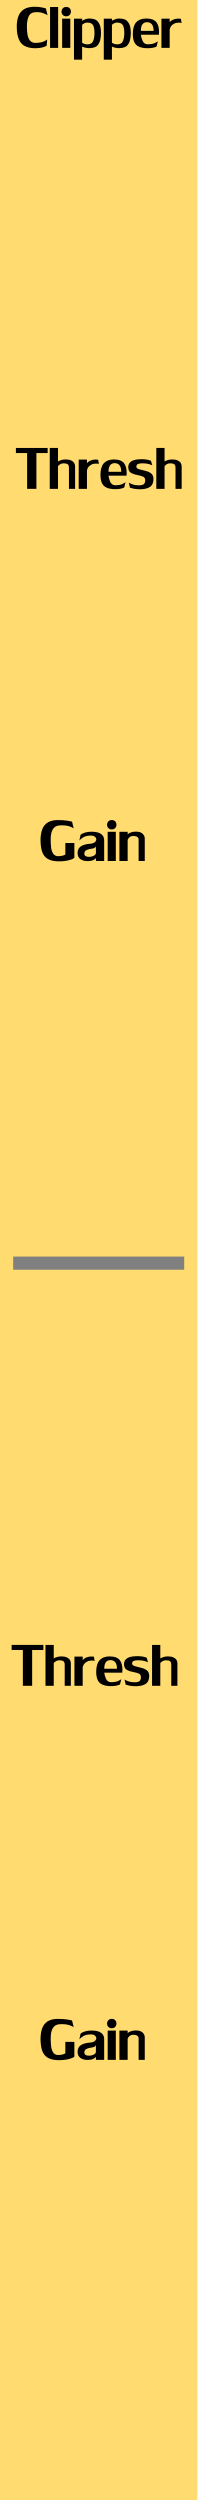
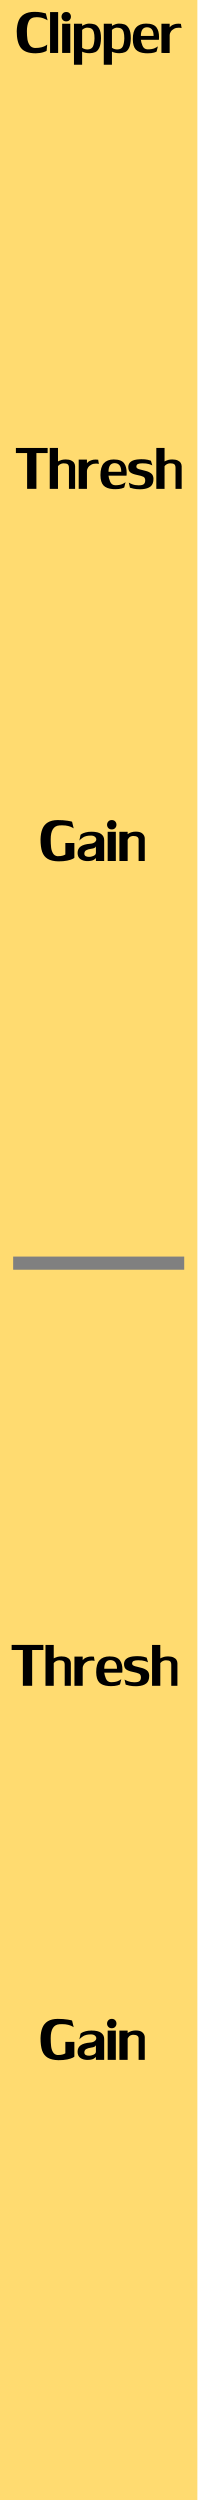
<svg xmlns="http://www.w3.org/2000/svg" width="30" height="380" viewBox="0 0 30 380" id="svg14650" version="1.1">
  <defs id="defs14652" />
  <g id="layer1" transform="translate(0,-672.3622)">
    <rect style="fill:#ffd558;fill-opacity:0.852;stroke:none;stroke-width:2.756;stroke-linejoin:round;stroke-miterlimit:4;stroke-dasharray:none;stroke-opacity:1" id="rect15200" width="30" height="380" x="0" y="672.362" />
-     <path id="path894" style="font-style:normal;font-variant:normal;font-weight:normal;font-stretch:normal;font-size:13.333px;line-height:1.25;font-family:LilyUPC;-inkscape-font-specification:LilyUPC;font-variant-ligatures:normal;font-variant-caps:normal;font-variant-numeric:normal;font-feature-settings:normal;text-align:start;letter-spacing:0px;word-spacing:0px;writing-mode:lr-tb;text-anchor:start;fill:#000000;fill-opacity:1;stroke:none" d="m 7.09,679.297 q 0,0.065 -0.482,0.225 -0.479,0.156 -1.172,0.173 -1.615,0 -2.256,-0.817 -0.638,-0.82 -0.638,-2.555 0.033,-0.934 0.286,-1.572 0.257,-0.638 0.84,-0.993 0.583,-0.355 1.569,-0.368 0.589,0 1.058,0.091 0.472,0.088 0.674,0.15 l 0.267,1.051 q -0.173,-0.12 -0.618,-0.299 -0.446,-0.179 -1.074,-0.179 -0.866,0 -1.162,0.605 -0.293,0.605 -0.293,1.514 0,0.7 0.078,1.234 0.081,0.534 0.352,0.915 0.273,0.381 0.798,0.413 0.615,0 1.025,-0.114 0.41,-0.117 0.632,-0.264 0.202,-0.13 0.202,-0.143 0,0 -0.003,0 z" />
-     <path id="path896" style="font-style:normal;font-variant:normal;font-weight:normal;font-stretch:normal;font-size:13.333px;line-height:1.25;font-family:LilyUPC;-inkscape-font-specification:LilyUPC;font-variant-ligatures:normal;font-variant-caps:normal;font-variant-numeric:normal;font-feature-settings:normal;text-align:start;letter-spacing:0px;word-spacing:0px;writing-mode:lr-tb;text-anchor:start;fill:#000000;fill-opacity:1;stroke:none" d="m 7.61,679.642 v -6.214 h 1.227 v 6.214 z" />
-     <path id="path898" style="font-style:normal;font-variant:normal;font-weight:normal;font-stretch:normal;font-size:13.333px;line-height:1.25;font-family:LilyUPC;-inkscape-font-specification:LilyUPC;font-variant-ligatures:normal;font-variant-caps:normal;font-variant-numeric:normal;font-feature-settings:normal;text-align:start;letter-spacing:0px;word-spacing:0px;writing-mode:lr-tb;text-anchor:start;fill:#000000;fill-opacity:1;stroke:none" d="m 9.446,679.642 v -4.44 h 1.24 v 4.44 z m 0.628,-6.227 q 0.332,0 0.518,0.208 0.189,0.208 0.189,0.498 0,0.296 -0.192,0.508 -0.189,0.212 -0.527,0.212 -0.326,0 -0.518,-0.212 -0.192,-0.215 -0.192,-0.495 0,-0.286 0.192,-0.501 0.192,-0.218 0.531,-0.218 z" />
-     <path id="path900" style="font-style:normal;font-variant:normal;font-weight:normal;font-stretch:normal;font-size:13.333px;line-height:1.25;font-family:LilyUPC;-inkscape-font-specification:LilyUPC;font-variant-ligatures:normal;font-variant-caps:normal;font-variant-numeric:normal;font-feature-settings:normal;text-align:start;letter-spacing:0px;word-spacing:0px;writing-mode:lr-tb;text-anchor:start;fill:#000000;fill-opacity:1;stroke:none" d="m 11.243,681.429 v -6.227 h 1.24 v 0.319 q 0,0 0,0 0,-0.003 0.163,-0.091 0.166,-0.091 0.391,-0.166 0.225,-0.075 0.488,-0.088 0.475,0 0.853,0.12 0.381,0.117 0.677,0.612 0.296,0.492 0.296,1.494 -0.02,0.96 -0.264,1.458 -0.244,0.498 -0.599,0.651 -0.352,0.15 -0.846,0.169 -0.684,0 -1.159,-0.238 v 1.986 z m 1.24,-5.28 v 2.705 q 0.059,0.052 0.247,0.143 0.192,0.088 0.527,0.111 0.641,0 0.863,-0.436 0.221,-0.439 0.244,-1.243 0,-0.602 -0.104,-0.957 -0.101,-0.358 -0.348,-0.521 -0.247,-0.163 -0.697,-0.163 -0.293,0.033 -0.514,0.179 -0.218,0.143 -0.218,0.182 z" />
-     <path id="path902" style="font-style:normal;font-variant:normal;font-weight:normal;font-stretch:normal;font-size:13.333px;line-height:1.25;font-family:LilyUPC;-inkscape-font-specification:LilyUPC;font-variant-ligatures:normal;font-variant-caps:normal;font-variant-numeric:normal;font-feature-settings:normal;text-align:start;letter-spacing:0px;word-spacing:0px;writing-mode:lr-tb;text-anchor:start;fill:#000000;fill-opacity:1;stroke:none" d="m 15.775,681.429 v -6.227 h 1.24 v 0.319 q 0,0 0,0 0,-0.003 0.163,-0.091 0.166,-0.091 0.391,-0.166 0.225,-0.075 0.488,-0.088 0.475,0 0.853,0.12 0.381,0.117 0.677,0.612 0.296,0.492 0.296,1.494 -0.02,0.96 -0.264,1.458 -0.244,0.498 -0.599,0.651 -0.352,0.15 -0.846,0.169 -0.684,0 -1.159,-0.238 v 1.986 z m 1.24,-5.28 v 2.705 q 0.059,0.052 0.247,0.143 0.192,0.088 0.527,0.111 0.641,0 0.863,-0.436 0.221,-0.439 0.244,-1.243 0,-0.602 -0.104,-0.957 -0.101,-0.358 -0.348,-0.521 -0.247,-0.163 -0.697,-0.163 -0.293,0.033 -0.514,0.179 -0.218,0.143 -0.218,0.182 z" />
-     <path id="path904" style="font-style:normal;font-variant:normal;font-weight:normal;font-stretch:normal;font-size:13.333px;line-height:1.25;font-family:LilyUPC;-inkscape-font-specification:LilyUPC;font-variant-ligatures:normal;font-variant-caps:normal;font-variant-numeric:normal;font-feature-settings:normal;text-align:start;letter-spacing:0px;word-spacing:0px;writing-mode:lr-tb;text-anchor:start;fill:#000000;fill-opacity:1;stroke:none" d="m 21.413,677.643 q 0.029,0.352 0.241,0.889 0.212,0.537 0.771,0.563 0.684,0 1.071,-0.173 0.387,-0.176 0.505,-0.293 l -0.189,0.771 q 0,0.068 -0.387,0.182 -0.387,0.111 -0.986,0.111 -0.238,0 -0.371,-0.013 -0.97,-0.072 -1.423,-0.557 -0.449,-0.488 -0.459,-1.562 0,-1.23 0.511,-1.803 0.514,-0.573 1.504,-0.583 1.188,0 1.611,0.625 0.361,0.518 0.361,1.4 0,0.166 -0.01,0.283 -0.01,0.114 -0.016,0.16 z m 0.908,-1.908 q -0.908,0.029 -0.908,1.318 h 1.934 q 0,-1.318 -1.025,-1.318 z" />
-     <path id="path906" style="font-style:normal;font-variant:normal;font-weight:normal;font-stretch:normal;font-size:13.333px;line-height:1.25;font-family:LilyUPC;-inkscape-font-specification:LilyUPC;font-variant-ligatures:normal;font-variant-caps:normal;font-variant-numeric:normal;font-feature-settings:normal;text-align:start;letter-spacing:0px;word-spacing:0px;writing-mode:lr-tb;text-anchor:start;fill:#000000;fill-opacity:1;stroke:none" d="m 24.538,679.642 v -4.44 h 1.253 v 0.547 q 0.006,-0.007 0.075,-0.091 0.072,-0.088 0.212,-0.182 0.14,-0.094 0.381,-0.179 0.257,-0.107 0.654,-0.107 0.306,0 0.384,0.026 l 0.107,0.641 q -0.228,-0.055 -0.426,-0.055 -0.433,0 -0.719,0.163 -0.322,0.16 -0.495,0.436 -0.173,0.277 -0.173,0.508 v 2.734 z" />
+     <path id="path894" style="font-style:normal;font-variant:normal;font-weight:normal;font-stretch:normal;font-size:13.333px;line-height:1.25;font-family:LilyUPC;-inkscape-font-specification:LilyUPC;font-variant-ligatures:normal;font-variant-caps:normal;font-variant-numeric:normal;font-feature-settings:normal;text-align:start;letter-spacing:0px;word-spacing:0px;writing-mode:lr-tb;text-anchor:start;fill:#000000;fill-opacity:1;stroke:none" d="m 7.09,680.068 q 0,0.065 -0.482,0.225 -0.479,0.156 -1.172,0.173 -1.615,0 -2.256,-0.817 -0.638,-0.82 -0.638,-2.555 0.033,-0.934 0.286,-1.572 0.257,-0.638 0.84,-0.993 0.583,-0.355 1.569,-0.368 0.589,0 1.058,0.091 0.472,0.088 0.674,0.15 l 0.267,1.051 q -0.173,-0.12 -0.618,-0.299 -0.446,-0.179 -1.074,-0.179 -0.866,0 -1.162,0.605 -0.293,0.605 -0.293,1.514 0,0.7 0.078,1.234 0.081,0.534 0.352,0.915 0.273,0.381 0.798,0.413 0.615,0 1.025,-0.114 0.41,-0.117 0.632,-0.264 0.202,-0.13 0.202,-0.143 0,0 -0.003,0 z" />
+     <path id="path896" style="font-style:normal;font-variant:normal;font-weight:normal;font-stretch:normal;font-size:13.333px;line-height:1.25;font-family:LilyUPC;-inkscape-font-specification:LilyUPC;font-variant-ligatures:normal;font-variant-caps:normal;font-variant-numeric:normal;font-feature-settings:normal;text-align:start;letter-spacing:0px;word-spacing:0px;writing-mode:lr-tb;text-anchor:start;fill:#000000;fill-opacity:1;stroke:none" d="m 7.61,680.413 v -6.214 h 1.227 v 6.214 z" />
+     <path id="path898" style="font-style:normal;font-variant:normal;font-weight:normal;font-stretch:normal;font-size:13.333px;line-height:1.25;font-family:LilyUPC;-inkscape-font-specification:LilyUPC;font-variant-ligatures:normal;font-variant-caps:normal;font-variant-numeric:normal;font-feature-settings:normal;text-align:start;letter-spacing:0px;word-spacing:0px;writing-mode:lr-tb;text-anchor:start;fill:#000000;fill-opacity:1;stroke:none" d="m 9.446,680.413 v -4.44 h 1.24 v 4.44 z m 0.628,-6.227 q 0.332,0 0.518,0.208 0.189,0.208 0.189,0.498 0,0.296 -0.192,0.508 -0.189,0.212 -0.527,0.212 -0.326,0 -0.518,-0.212 -0.192,-0.215 -0.192,-0.495 0,-0.286 0.192,-0.501 0.192,-0.218 0.531,-0.218 z" />
+     <path id="path900" style="font-style:normal;font-variant:normal;font-weight:normal;font-stretch:normal;font-size:13.333px;line-height:1.25;font-family:LilyUPC;-inkscape-font-specification:LilyUPC;font-variant-ligatures:normal;font-variant-caps:normal;font-variant-numeric:normal;font-feature-settings:normal;text-align:start;letter-spacing:0px;word-spacing:0px;writing-mode:lr-tb;text-anchor:start;fill:#000000;fill-opacity:1;stroke:none" d="m 11.243,682.201 v -6.227 h 1.24 v 0.319 q 0,0 0,0 0,-0.003 0.163,-0.091 0.166,-0.091 0.391,-0.166 0.225,-0.075 0.488,-0.088 0.475,0 0.853,0.12 0.381,0.117 0.677,0.612 0.296,0.492 0.296,1.494 -0.02,0.96 -0.264,1.458 -0.244,0.498 -0.599,0.651 -0.352,0.15 -0.846,0.169 -0.684,0 -1.159,-0.238 v 1.986 z m 1.24,-5.28 v 2.705 q 0.059,0.052 0.247,0.143 0.192,0.088 0.527,0.111 0.641,0 0.863,-0.436 0.221,-0.439 0.244,-1.243 0,-0.602 -0.104,-0.957 -0.101,-0.358 -0.348,-0.521 -0.247,-0.163 -0.697,-0.163 -0.293,0.033 -0.514,0.179 -0.218,0.143 -0.218,0.182 z" />
+     <path id="path902" style="font-style:normal;font-variant:normal;font-weight:normal;font-stretch:normal;font-size:13.333px;line-height:1.25;font-family:LilyUPC;-inkscape-font-specification:LilyUPC;font-variant-ligatures:normal;font-variant-caps:normal;font-variant-numeric:normal;font-feature-settings:normal;text-align:start;letter-spacing:0px;word-spacing:0px;writing-mode:lr-tb;text-anchor:start;fill:#000000;fill-opacity:1;stroke:none" d="m 15.775,682.201 v -6.227 h 1.24 v 0.319 q 0,0 0,0 0,-0.003 0.163,-0.091 0.166,-0.091 0.391,-0.166 0.225,-0.075 0.488,-0.088 0.475,0 0.853,0.12 0.381,0.117 0.677,0.612 0.296,0.492 0.296,1.494 -0.02,0.96 -0.264,1.458 -0.244,0.498 -0.599,0.651 -0.352,0.15 -0.846,0.169 -0.684,0 -1.159,-0.238 v 1.986 z m 1.24,-5.28 v 2.705 q 0.059,0.052 0.247,0.143 0.192,0.088 0.527,0.111 0.641,0 0.863,-0.436 0.221,-0.439 0.244,-1.243 0,-0.602 -0.104,-0.957 -0.101,-0.358 -0.348,-0.521 -0.247,-0.163 -0.697,-0.163 -0.293,0.033 -0.514,0.179 -0.218,0.143 -0.218,0.182 z" />
+     <path id="path904" style="font-style:normal;font-variant:normal;font-weight:normal;font-stretch:normal;font-size:13.333px;line-height:1.25;font-family:LilyUPC;-inkscape-font-specification:LilyUPC;font-variant-ligatures:normal;font-variant-caps:normal;font-variant-numeric:normal;font-feature-settings:normal;text-align:start;letter-spacing:0px;word-spacing:0px;writing-mode:lr-tb;text-anchor:start;fill:#000000;fill-opacity:1;stroke:none" d="m 21.413,678.415 q 0.029,0.352 0.241,0.889 0.212,0.537 0.771,0.563 0.684,0 1.071,-0.173 0.387,-0.176 0.505,-0.293 l -0.189,0.771 q 0,0.068 -0.387,0.182 -0.387,0.111 -0.986,0.111 -0.238,0 -0.371,-0.013 -0.97,-0.072 -1.423,-0.557 -0.449,-0.488 -0.459,-1.562 0,-1.23 0.511,-1.803 0.514,-0.573 1.504,-0.583 1.188,0 1.611,0.625 0.361,0.518 0.361,1.4 0,0.166 -0.01,0.283 -0.01,0.114 -0.016,0.16 z m 0.908,-1.908 q -0.908,0.029 -0.908,1.318 h 1.934 q 0,-1.318 -1.025,-1.318 z" />
+     <path id="path906" style="font-style:normal;font-variant:normal;font-weight:normal;font-stretch:normal;font-size:13.333px;line-height:1.25;font-family:LilyUPC;-inkscape-font-specification:LilyUPC;font-variant-ligatures:normal;font-variant-caps:normal;font-variant-numeric:normal;font-feature-settings:normal;text-align:start;letter-spacing:0px;word-spacing:0px;writing-mode:lr-tb;text-anchor:start;fill:#000000;fill-opacity:1;stroke:none" d="m 24.538,680.413 v -4.44 h 1.253 v 0.547 q 0.006,-0.007 0.075,-0.091 0.072,-0.088 0.212,-0.182 0.14,-0.094 0.381,-0.179 0.257,-0.107 0.654,-0.107 0.306,0 0.384,0.026 l 0.107,0.641 q -0.228,-0.055 -0.426,-0.055 -0.433,0 -0.719,0.163 -0.322,0.16 -0.495,0.436 -0.173,0.277 -0.173,0.508 v 2.734 z" />
    <path id="path885" style="font-style:normal;font-variant:normal;font-weight:normal;font-stretch:normal;font-size:13.333px;line-height:1.25;font-family:LilyUPC;-inkscape-font-specification:LilyUPC;font-variant-ligatures:normal;font-variant-caps:normal;font-variant-numeric:normal;font-feature-settings:normal;text-align:start;letter-spacing:0px;word-spacing:0px;writing-mode:lr-tb;text-anchor:start;fill:#000000;fill-opacity:1;stroke:none" d="m 11.304,800.503 v 2.24 q 0,0.042 -0.273,0.179 -0.27,0.137 -0.82,0.254 -0.547,0.114 -1.331,0.114 -1.032,-0.023 -1.631,-0.381 -0.596,-0.358 -0.843,-1.074 -0.247,-0.719 -0.247,-1.891 0.026,-0.944 0.286,-1.585 0.26,-0.645 0.827,-0.99 0.566,-0.345 1.488,-0.358 0.876,0 1.527,0.107 0.651,0.104 0.671,0.16 l 0.241,0.999 q 0,0 0,0 0,-0.01 -0.215,-0.13 -0.234,-0.13 -0.615,-0.231 -0.381,-0.104 -0.928,-0.104 -0.254,0 -0.4,0.013 -1.335,0.085 -1.335,2.119 0,0.703 0.062,1.23 0.062,0.524 0.293,0.905 0.231,0.381 0.687,0.426 0.557,0 0.837,-0.101 0.28,-0.101 0.348,-0.166 v -1.735 z" />
    <path id="path887" style="font-style:normal;font-variant:normal;font-weight:normal;font-stretch:normal;font-size:13.333px;line-height:1.25;font-family:LilyUPC;-inkscape-font-specification:LilyUPC;font-variant-ligatures:normal;font-variant-caps:normal;font-variant-numeric:normal;font-feature-settings:normal;text-align:start;letter-spacing:0px;word-spacing:0px;writing-mode:lr-tb;text-anchor:start;fill:#000000;fill-opacity:1;stroke:none" d="m 14.579,803.237 v -0.465 q -0.052,0.12 -0.352,0.299 -0.296,0.179 -1.009,0.179 -0.609,-0.023 -1.012,-0.312 -0.404,-0.29 -0.413,-0.915 0,-0.671 0.479,-1.006 0.482,-0.335 1.442,-0.407 0.443,-0.036 0.68,-0.225 0.241,-0.192 0.241,-0.43 0,-0.241 -0.221,-0.413 -0.218,-0.173 -0.592,-0.173 -0.771,0 -1.201,0.286 -0.426,0.283 -0.56,0.475 l 0.186,-0.882 q 0,-0.023 0.202,-0.14 0.205,-0.117 0.57,-0.218 0.365,-0.104 0.869,-0.107 1.029,0 1.488,0.352 0.459,0.348 0.459,0.915 v 3.187 z m -0.612,-0.693 q 0.612,-0.166 0.612,-0.534 v -1.012 q -0.003,0.01 -0.046,0.094 -0.042,0.081 -0.192,0.163 -0.15,0.081 -0.456,0.117 -0.521,0.072 -0.794,0.234 -0.273,0.16 -0.273,0.55 0.042,0.452 0.723,0.452 0.205,0 0.426,-0.065 z" />
    <path id="path889" style="font-style:normal;font-variant:normal;font-weight:normal;font-stretch:normal;font-size:13.333px;line-height:1.25;font-family:LilyUPC;-inkscape-font-specification:LilyUPC;font-variant-ligatures:normal;font-variant-caps:normal;font-variant-numeric:normal;font-feature-settings:normal;text-align:start;letter-spacing:0px;word-spacing:0px;writing-mode:lr-tb;text-anchor:start;fill:#000000;fill-opacity:1;stroke:none" d="m 16.366,803.237 v -4.44 h 1.24 v 4.44 z m 0.628,-6.227 q 0.332,0 0.518,0.208 0.189,0.208 0.189,0.498 0,0.296 -0.192,0.508 -0.189,0.212 -0.527,0.212 -0.326,0 -0.518,-0.212 -0.192,-0.215 -0.192,-0.495 0,-0.286 0.192,-0.501 0.192,-0.218 0.531,-0.218 z" />
    <path id="path891" style="font-style:normal;font-variant:normal;font-weight:normal;font-stretch:normal;font-size:13.333px;line-height:1.25;font-family:LilyUPC;-inkscape-font-specification:LilyUPC;font-variant-ligatures:normal;font-variant-caps:normal;font-variant-numeric:normal;font-feature-settings:normal;text-align:start;letter-spacing:0px;word-spacing:0px;writing-mode:lr-tb;text-anchor:start;fill:#000000;fill-opacity:1;stroke:none" d="m 22.004,799.822 v 3.415 h -0.934 v -3.252 q 0,-0.56 -0.853,-0.56 -0.417,0.049 -0.599,0.26 -0.179,0.208 -0.215,0.339 v 3.213 h -1.253 v -4.44 h 1.253 v 0.361 q 0.026,-0.016 0.176,-0.117 0.153,-0.101 0.43,-0.186 0.28,-0.085 0.648,-0.085 0.693,0 1.019,0.319 0.329,0.316 0.329,0.732 z" />
    <path id="path935" style="font-style:normal;font-variant:normal;font-weight:normal;font-stretch:normal;font-size:13.333px;line-height:1.25;font-family:LilyUPC;-inkscape-font-specification:LilyUPC;font-variant-ligatures:normal;font-variant-caps:normal;font-variant-numeric:normal;font-feature-settings:normal;text-align:start;letter-spacing:0px;word-spacing:0px;writing-mode:lr-tb;text-anchor:start;fill:#000000;fill-opacity:1;stroke:none" d="M 3.475,923.163 H 1.769 v -0.775 h 4.824 v 0.775 H 4.887 v 5.439 H 3.475 Z" />
    <path id="path937" style="font-style:normal;font-variant:normal;font-weight:normal;font-stretch:normal;font-size:13.333px;line-height:1.25;font-family:LilyUPC;-inkscape-font-specification:LilyUPC;font-variant-ligatures:normal;font-variant-caps:normal;font-variant-numeric:normal;font-feature-settings:normal;text-align:start;letter-spacing:0px;word-spacing:0px;writing-mode:lr-tb;text-anchor:start;fill:#000000;fill-opacity:1;stroke:none" d="m 6.915,928.603 v -6.214 h 1.253 v 2.054 q 0,0 0,0 0,-0.003 0.15,-0.085 0.156,-0.081 0.41,-0.15 0.257,-0.068 0.612,-0.072 0.498,0 0.82,0.15 0.322,0.146 0.465,0.384 0.143,0.238 0.143,0.505 v 3.428 H 9.835 v -3.187 q 0,-0.4 -0.189,-0.547 -0.189,-0.146 -0.638,-0.146 -0.257,0.013 -0.446,0.111 -0.186,0.094 -0.29,0.202 -0.104,0.104 -0.104,0.127 v 3.441 z" />
    <path id="path939" style="font-style:normal;font-variant:normal;font-weight:normal;font-stretch:normal;font-size:13.333px;line-height:1.25;font-family:LilyUPC;-inkscape-font-specification:LilyUPC;font-variant-ligatures:normal;font-variant-caps:normal;font-variant-numeric:normal;font-feature-settings:normal;text-align:start;letter-spacing:0px;word-spacing:0px;writing-mode:lr-tb;text-anchor:start;fill:#000000;fill-opacity:1;stroke:none" d="m 11.316,928.603 v -4.44 h 1.253 v 0.547 q 0.006,-0.007 0.075,-0.091 0.072,-0.088 0.212,-0.182 0.14,-0.094 0.381,-0.179 0.257,-0.107 0.654,-0.107 0.306,0 0.384,0.026 l 0.107,0.641 q -0.228,-0.055 -0.426,-0.055 -0.433,0 -0.719,0.163 -0.322,0.16 -0.495,0.436 -0.173,0.277 -0.173,0.508 v 2.734 z" />
    <path id="path941" style="font-style:normal;font-variant:normal;font-weight:normal;font-stretch:normal;font-size:13.333px;line-height:1.25;font-family:LilyUPC;-inkscape-font-specification:LilyUPC;font-variant-ligatures:normal;font-variant-caps:normal;font-variant-numeric:normal;font-feature-settings:normal;text-align:start;letter-spacing:0px;word-spacing:0px;writing-mode:lr-tb;text-anchor:start;fill:#000000;fill-opacity:1;stroke:none" d="m 15.848,926.604 q 0.029,0.352 0.241,0.889 0.212,0.537 0.771,0.563 0.684,0 1.071,-0.173 0.387,-0.176 0.505,-0.293 l -0.189,0.771 q 0,0.068 -0.387,0.182 -0.387,0.111 -0.986,0.111 -0.238,0 -0.371,-0.013 -0.97,-0.072 -1.423,-0.557 -0.449,-0.488 -0.459,-1.562 0,-1.23 0.511,-1.803 0.514,-0.573 1.504,-0.583 1.188,0 1.611,0.625 0.361,0.518 0.361,1.4 0,0.166 -0.01,0.283 -0.01,0.114 -0.016,0.16 z m 0.908,-1.908 q -0.908,0.029 -0.908,1.318 h 1.934 q 0,-1.318 -1.025,-1.318 z" />
    <path id="path943" style="font-style:normal;font-variant:normal;font-weight:normal;font-stretch:normal;font-size:13.333px;line-height:1.25;font-family:LilyUPC;-inkscape-font-specification:LilyUPC;font-variant-ligatures:normal;font-variant-caps:normal;font-variant-numeric:normal;font-feature-settings:normal;text-align:start;letter-spacing:0px;word-spacing:0px;writing-mode:lr-tb;text-anchor:start;fill:#000000;fill-opacity:1;stroke:none" d="m 20.079,925.243 q 0,0.257 0.456,0.387 0.459,0.127 0.941,0.241 0.482,0.111 0.833,0.378 0.355,0.264 0.371,0.82 0,0.814 -0.439,1.169 -0.436,0.355 -1.27,0.417 -0.104,0.013 -0.319,0.013 -0.566,0 -0.977,-0.088 -0.41,-0.091 -0.57,-0.15 l -0.173,-0.775 q 0.146,0.101 0.537,0.254 0.391,0.153 0.941,0.16 0.586,0 0.794,-0.176 0.212,-0.179 0.221,-0.557 0,-0.436 -0.296,-0.576 -0.293,-0.14 -0.954,-0.27 -0.658,-0.13 -0.993,-0.374 -0.332,-0.244 -0.332,-0.859 0.049,-1.071 1.693,-1.146 0.055,0 0.153,-0.007 0.098,-0.007 0.14,-0.007 0.596,0 0.96,0.085 0.365,0.085 0.495,0.14 l 0.212,0.719 q -0.127,-0.081 -0.498,-0.199 -0.371,-0.12 -1.006,-0.12 -0.43,0 -0.671,0.101 -0.241,0.098 -0.251,0.42 z" />
    <path id="path945" style="font-style:normal;font-variant:normal;font-weight:normal;font-stretch:normal;font-size:13.333px;line-height:1.25;font-family:LilyUPC;-inkscape-font-specification:LilyUPC;font-variant-ligatures:normal;font-variant-caps:normal;font-variant-numeric:normal;font-feature-settings:normal;text-align:start;letter-spacing:0px;word-spacing:0px;writing-mode:lr-tb;text-anchor:start;fill:#000000;fill-opacity:1;stroke:none" d="m 23.113,928.603 v -6.214 h 1.253 v 2.054 q 0,0 0,0 0,-0.003 0.15,-0.085 0.156,-0.081 0.41,-0.15 0.257,-0.068 0.612,-0.072 0.498,0 0.82,0.15 0.322,0.146 0.465,0.384 0.143,0.238 0.143,0.505 v 3.428 h -0.934 v -3.187 q 0,-0.4 -0.189,-0.547 -0.189,-0.146 -0.638,-0.146 -0.257,0.013 -0.446,0.111 -0.186,0.094 -0.29,0.202 -0.104,0.104 -0.104,0.127 v 3.441 z" />
    <path id="path926" style="font-style:normal;font-variant:normal;font-weight:normal;font-stretch:normal;font-size:13.333px;line-height:1.25;font-family:LilyUPC;-inkscape-font-specification:LilyUPC;font-variant-ligatures:normal;font-variant-caps:normal;font-variant-numeric:normal;font-feature-settings:normal;text-align:start;letter-spacing:0px;word-spacing:0px;writing-mode:lr-tb;text-anchor:start;fill:#000000;fill-opacity:1;stroke:none" d="m 11.304,982.724 v 2.24 q 0,0.042 -0.273,0.179 -0.27,0.137 -0.82,0.254 -0.547,0.114 -1.331,0.114 -1.032,-0.023 -1.631,-0.381 -0.596,-0.358 -0.843,-1.074 -0.247,-0.719 -0.247,-1.891 0.026,-0.944 0.286,-1.585 0.26,-0.645 0.827,-0.99 0.566,-0.345 1.488,-0.358 0.876,0 1.527,0.107 0.651,0.104 0.671,0.16 l 0.241,0.999 q 0,0 0,0 0,-0.01 -0.215,-0.13 -0.234,-0.13 -0.615,-0.231 -0.381,-0.104 -0.928,-0.104 -0.254,0 -0.4,0.013 -1.335,0.085 -1.335,2.119 0,0.703 0.062,1.23 0.062,0.524 0.293,0.905 0.231,0.381 0.687,0.426 0.557,0 0.837,-0.101 0.28,-0.101 0.348,-0.166 v -1.735 z" />
    <path id="path928" style="font-style:normal;font-variant:normal;font-weight:normal;font-stretch:normal;font-size:13.333px;line-height:1.25;font-family:LilyUPC;-inkscape-font-specification:LilyUPC;font-variant-ligatures:normal;font-variant-caps:normal;font-variant-numeric:normal;font-feature-settings:normal;text-align:start;letter-spacing:0px;word-spacing:0px;writing-mode:lr-tb;text-anchor:start;fill:#000000;fill-opacity:1;stroke:none" d="m 14.579,985.458 v -0.465 q -0.052,0.12 -0.352,0.299 -0.296,0.179 -1.009,0.179 -0.609,-0.023 -1.012,-0.312 -0.404,-0.29 -0.413,-0.915 0,-0.671 0.479,-1.006 0.482,-0.335 1.442,-0.407 0.443,-0.036 0.68,-0.225 0.241,-0.192 0.241,-0.43 0,-0.241 -0.221,-0.413 -0.218,-0.173 -0.592,-0.173 -0.771,0 -1.201,0.286 -0.426,0.283 -0.56,0.475 l 0.186,-0.882 q 0,-0.023 0.202,-0.14 0.205,-0.117 0.57,-0.218 0.365,-0.104 0.869,-0.107 1.029,0 1.488,0.352 0.459,0.348 0.459,0.915 v 3.187 z m -0.612,-0.693 q 0.612,-0.166 0.612,-0.534 v -1.012 q -0.003,0.01 -0.046,0.094 -0.042,0.081 -0.192,0.163 -0.15,0.081 -0.456,0.117 -0.521,0.072 -0.794,0.234 -0.273,0.16 -0.273,0.55 0.042,0.452 0.723,0.452 0.205,0 0.426,-0.065 z" />
    <path id="path930" style="font-style:normal;font-variant:normal;font-weight:normal;font-stretch:normal;font-size:13.333px;line-height:1.25;font-family:LilyUPC;-inkscape-font-specification:LilyUPC;font-variant-ligatures:normal;font-variant-caps:normal;font-variant-numeric:normal;font-feature-settings:normal;text-align:start;letter-spacing:0px;word-spacing:0px;writing-mode:lr-tb;text-anchor:start;fill:#000000;fill-opacity:1;stroke:none" d="m 16.366,985.458 v -4.44 h 1.24 v 4.44 z m 0.628,-6.227 q 0.332,0 0.518,0.208 0.189,0.208 0.189,0.498 0,0.296 -0.192,0.508 -0.189,0.212 -0.527,0.212 -0.326,0 -0.518,-0.212 -0.192,-0.215 -0.192,-0.495 0,-0.286 0.192,-0.501 0.192,-0.218 0.531,-0.218 z" />
    <path id="path932" style="font-style:normal;font-variant:normal;font-weight:normal;font-stretch:normal;font-size:13.333px;line-height:1.25;font-family:LilyUPC;-inkscape-font-specification:LilyUPC;font-variant-ligatures:normal;font-variant-caps:normal;font-variant-numeric:normal;font-feature-settings:normal;text-align:start;letter-spacing:0px;word-spacing:0px;writing-mode:lr-tb;text-anchor:start;fill:#000000;fill-opacity:1;stroke:none" d="m 22.004,982.043 v 3.415 h -0.934 v -3.252 q 0,-0.56 -0.853,-0.56 -0.417,0.049 -0.599,0.26 -0.179,0.208 -0.215,0.339 v 3.213 h -1.253 v -4.44 h 1.253 v 0.361 q 0.026,-0.016 0.176,-0.117 0.153,-0.101 0.43,-0.186 0.28,-0.085 0.648,-0.085 0.693,0 1.019,0.319 0.329,0.316 0.329,0.732 z" />
    <rect style="opacity:1;fill:#808080;fill-opacity:1;stroke:none;stroke-width:0.176;stroke-linecap:butt;stroke-linejoin:miter;stroke-miterlimit:4;stroke-dasharray:none;stroke-opacity:1;paint-order:normal" id="rect872" width="26" height="2" x="2" y="863.362" />
    <flowRoot xml:space="preserve" id="flowRoot860" style="font-style:normal;font-variant:normal;font-weight:normal;font-stretch:normal;font-size:16px;line-height:25px;font-family:'Hendrix Demo';-inkscape-font-specification:'Hendrix Demo';letter-spacing:0px;word-spacing:0px;fill:#000000;fill-opacity:1;stroke:none" transform="translate(0,672.3622)">
      <flowRegion id="flowRegion862">
        <rect id="rect864" width="60" height="19" x="30" y="76" />
      </flowRegion>
      <flowPara id="flowPara866" />
    </flowRoot>
    <flowRoot xml:space="preserve" id="flowRoot868" style="font-style:normal;font-variant:normal;font-weight:normal;font-stretch:normal;font-size:16px;line-height:25px;font-family:'Hendrix Demo';-inkscape-font-specification:'Hendrix Demo';letter-spacing:0px;word-spacing:0px;fill:#000000;fill-opacity:1;stroke:none" transform="translate(0,672.3622)">
      <flowRegion id="flowRegion870">
        <rect id="rect873" width="30" height="19" x="0" y="76" />
      </flowRegion>
      <flowPara id="flowPara875" />
    </flowRoot>
    <flowRoot xml:space="preserve" id="flowRoot877" style="font-style:normal;font-variant:normal;font-weight:normal;font-stretch:normal;font-size:16px;line-height:25px;font-family:'Hendrix Demo';-inkscape-font-specification:'Hendrix Demo';letter-spacing:0px;word-spacing:0px;fill:#000000;fill-opacity:1;stroke:none">
      <flowRegion id="flowRegion879">
        <rect id="rect881" width="15" height="19" x="15" y="76" />
      </flowRegion>
      <flowPara id="flowPara883" />
    </flowRoot>
    <path id="path872" style="font-style:normal;font-variant:normal;font-weight:normal;font-stretch:normal;font-size:13.333px;line-height:1.25;font-family:LilyUPC;-inkscape-font-specification:LilyUPC;font-variant-ligatures:normal;font-variant-caps:normal;font-variant-numeric:normal;font-feature-settings:normal;text-align:start;letter-spacing:0px;word-spacing:0px;writing-mode:lr-tb;text-anchor:start;fill:#000000;fill-opacity:1;stroke:none" d="M 4.121,741.227 H 2.416 v -0.775 H 7.24 v 0.775 H 5.534 v 5.439 H 4.121 Z" />
    <path id="path874" style="font-style:normal;font-variant:normal;font-weight:normal;font-stretch:normal;font-size:13.333px;line-height:1.25;font-family:LilyUPC;-inkscape-font-specification:LilyUPC;font-variant-ligatures:normal;font-variant-caps:normal;font-variant-numeric:normal;font-feature-settings:normal;text-align:start;letter-spacing:0px;word-spacing:0px;writing-mode:lr-tb;text-anchor:start;fill:#000000;fill-opacity:1;stroke:none" d="m 7.562,746.666 v -6.214 h 1.253 v 2.054 q 0,0 0,0 0,-0.003 0.15,-0.085 0.156,-0.081 0.41,-0.15 0.257,-0.068 0.612,-0.072 0.498,0 0.82,0.15 0.322,0.146 0.465,0.384 0.143,0.238 0.143,0.505 v 3.428 h -0.934 v -3.187 q 0,-0.4 -0.189,-0.547 -0.189,-0.146 -0.638,-0.146 -0.257,0.013 -0.446,0.111 -0.186,0.094 -0.29,0.202 -0.104,0.104 -0.104,0.127 v 3.441 z" />
    <path id="path876" style="font-style:normal;font-variant:normal;font-weight:normal;font-stretch:normal;font-size:13.333px;line-height:1.25;font-family:LilyUPC;-inkscape-font-specification:LilyUPC;font-variant-ligatures:normal;font-variant-caps:normal;font-variant-numeric:normal;font-feature-settings:normal;text-align:start;letter-spacing:0px;word-spacing:0px;writing-mode:lr-tb;text-anchor:start;fill:#000000;fill-opacity:1;stroke:none" d="m 11.963,746.666 v -4.44 h 1.253 v 0.547 q 0.006,-0.007 0.075,-0.091 0.072,-0.088 0.212,-0.182 0.14,-0.094 0.381,-0.179 0.257,-0.107 0.654,-0.107 0.306,0 0.384,0.026 l 0.107,0.641 q -0.228,-0.055 -0.426,-0.055 -0.433,0 -0.719,0.163 -0.322,0.16 -0.495,0.436 -0.173,0.277 -0.173,0.508 v 2.734 z" />
    <path id="path878" style="font-style:normal;font-variant:normal;font-weight:normal;font-stretch:normal;font-size:13.333px;line-height:1.25;font-family:LilyUPC;-inkscape-font-specification:LilyUPC;font-variant-ligatures:normal;font-variant-caps:normal;font-variant-numeric:normal;font-feature-settings:normal;text-align:start;letter-spacing:0px;word-spacing:0px;writing-mode:lr-tb;text-anchor:start;fill:#000000;fill-opacity:1;stroke:none" d="m 16.494,744.667 q 0.029,0.352 0.241,0.889 0.212,0.537 0.771,0.563 0.684,0 1.071,-0.173 0.387,-0.176 0.505,-0.293 l -0.189,0.771 q 0,0.068 -0.387,0.182 -0.387,0.111 -0.986,0.111 -0.238,0 -0.371,-0.013 -0.97,-0.072 -1.423,-0.557 -0.449,-0.488 -0.459,-1.562 0,-1.23 0.511,-1.803 0.514,-0.573 1.504,-0.583 1.188,0 1.611,0.625 0.361,0.518 0.361,1.4 0,0.166 -0.01,0.283 -0.01,0.114 -0.016,0.16 z m 0.908,-1.908 q -0.908,0.029 -0.908,1.318 h 1.934 q 0,-1.318 -1.025,-1.318 z" />
    <path id="path880" style="font-style:normal;font-variant:normal;font-weight:normal;font-stretch:normal;font-size:13.333px;line-height:1.25;font-family:LilyUPC;-inkscape-font-specification:LilyUPC;font-variant-ligatures:normal;font-variant-caps:normal;font-variant-numeric:normal;font-feature-settings:normal;text-align:start;letter-spacing:0px;word-spacing:0px;writing-mode:lr-tb;text-anchor:start;fill:#000000;fill-opacity:1;stroke:none" d="m 20.726,743.307 q 0,0.257 0.456,0.387 0.459,0.127 0.941,0.241 0.482,0.111 0.833,0.378 0.355,0.264 0.371,0.82 0,0.814 -0.439,1.169 -0.436,0.355 -1.27,0.417 -0.104,0.013 -0.319,0.013 -0.566,0 -0.977,-0.088 -0.41,-0.091 -0.57,-0.15 l -0.173,-0.775 q 0.146,0.101 0.537,0.254 0.391,0.153 0.941,0.16 0.586,0 0.794,-0.176 0.212,-0.179 0.221,-0.557 0,-0.436 -0.296,-0.576 -0.293,-0.14 -0.954,-0.27 -0.658,-0.13 -0.993,-0.374 -0.332,-0.244 -0.332,-0.859 0.049,-1.071 1.693,-1.146 0.055,0 0.153,-0.007 0.098,-0.007 0.14,-0.007 0.596,0 0.96,0.085 0.365,0.085 0.495,0.14 l 0.212,0.719 q -0.127,-0.081 -0.498,-0.199 -0.371,-0.12 -1.006,-0.12 -0.43,0 -0.671,0.101 -0.241,0.098 -0.251,0.42 z" />
    <path id="path882" style="font-style:normal;font-variant:normal;font-weight:normal;font-stretch:normal;font-size:13.333px;line-height:1.25;font-family:LilyUPC;-inkscape-font-specification:LilyUPC;font-variant-ligatures:normal;font-variant-caps:normal;font-variant-numeric:normal;font-feature-settings:normal;text-align:start;letter-spacing:0px;word-spacing:0px;writing-mode:lr-tb;text-anchor:start;fill:#000000;fill-opacity:1;stroke:none" d="m 23.76,746.666 v -6.214 h 1.253 v 2.054 q 0,0 0,0 0,-0.003 0.15,-0.085 0.156,-0.081 0.41,-0.15 0.257,-0.068 0.612,-0.072 0.498,0 0.82,0.15 0.322,0.146 0.465,0.384 0.143,0.238 0.143,0.505 v 3.428 h -0.934 v -3.187 q 0,-0.4 -0.189,-0.547 -0.189,-0.146 -0.638,-0.146 -0.257,0.013 -0.446,0.111 -0.186,0.094 -0.29,0.202 -0.104,0.104 -0.104,0.127 v 3.441 z" />
  </g>
</svg>
